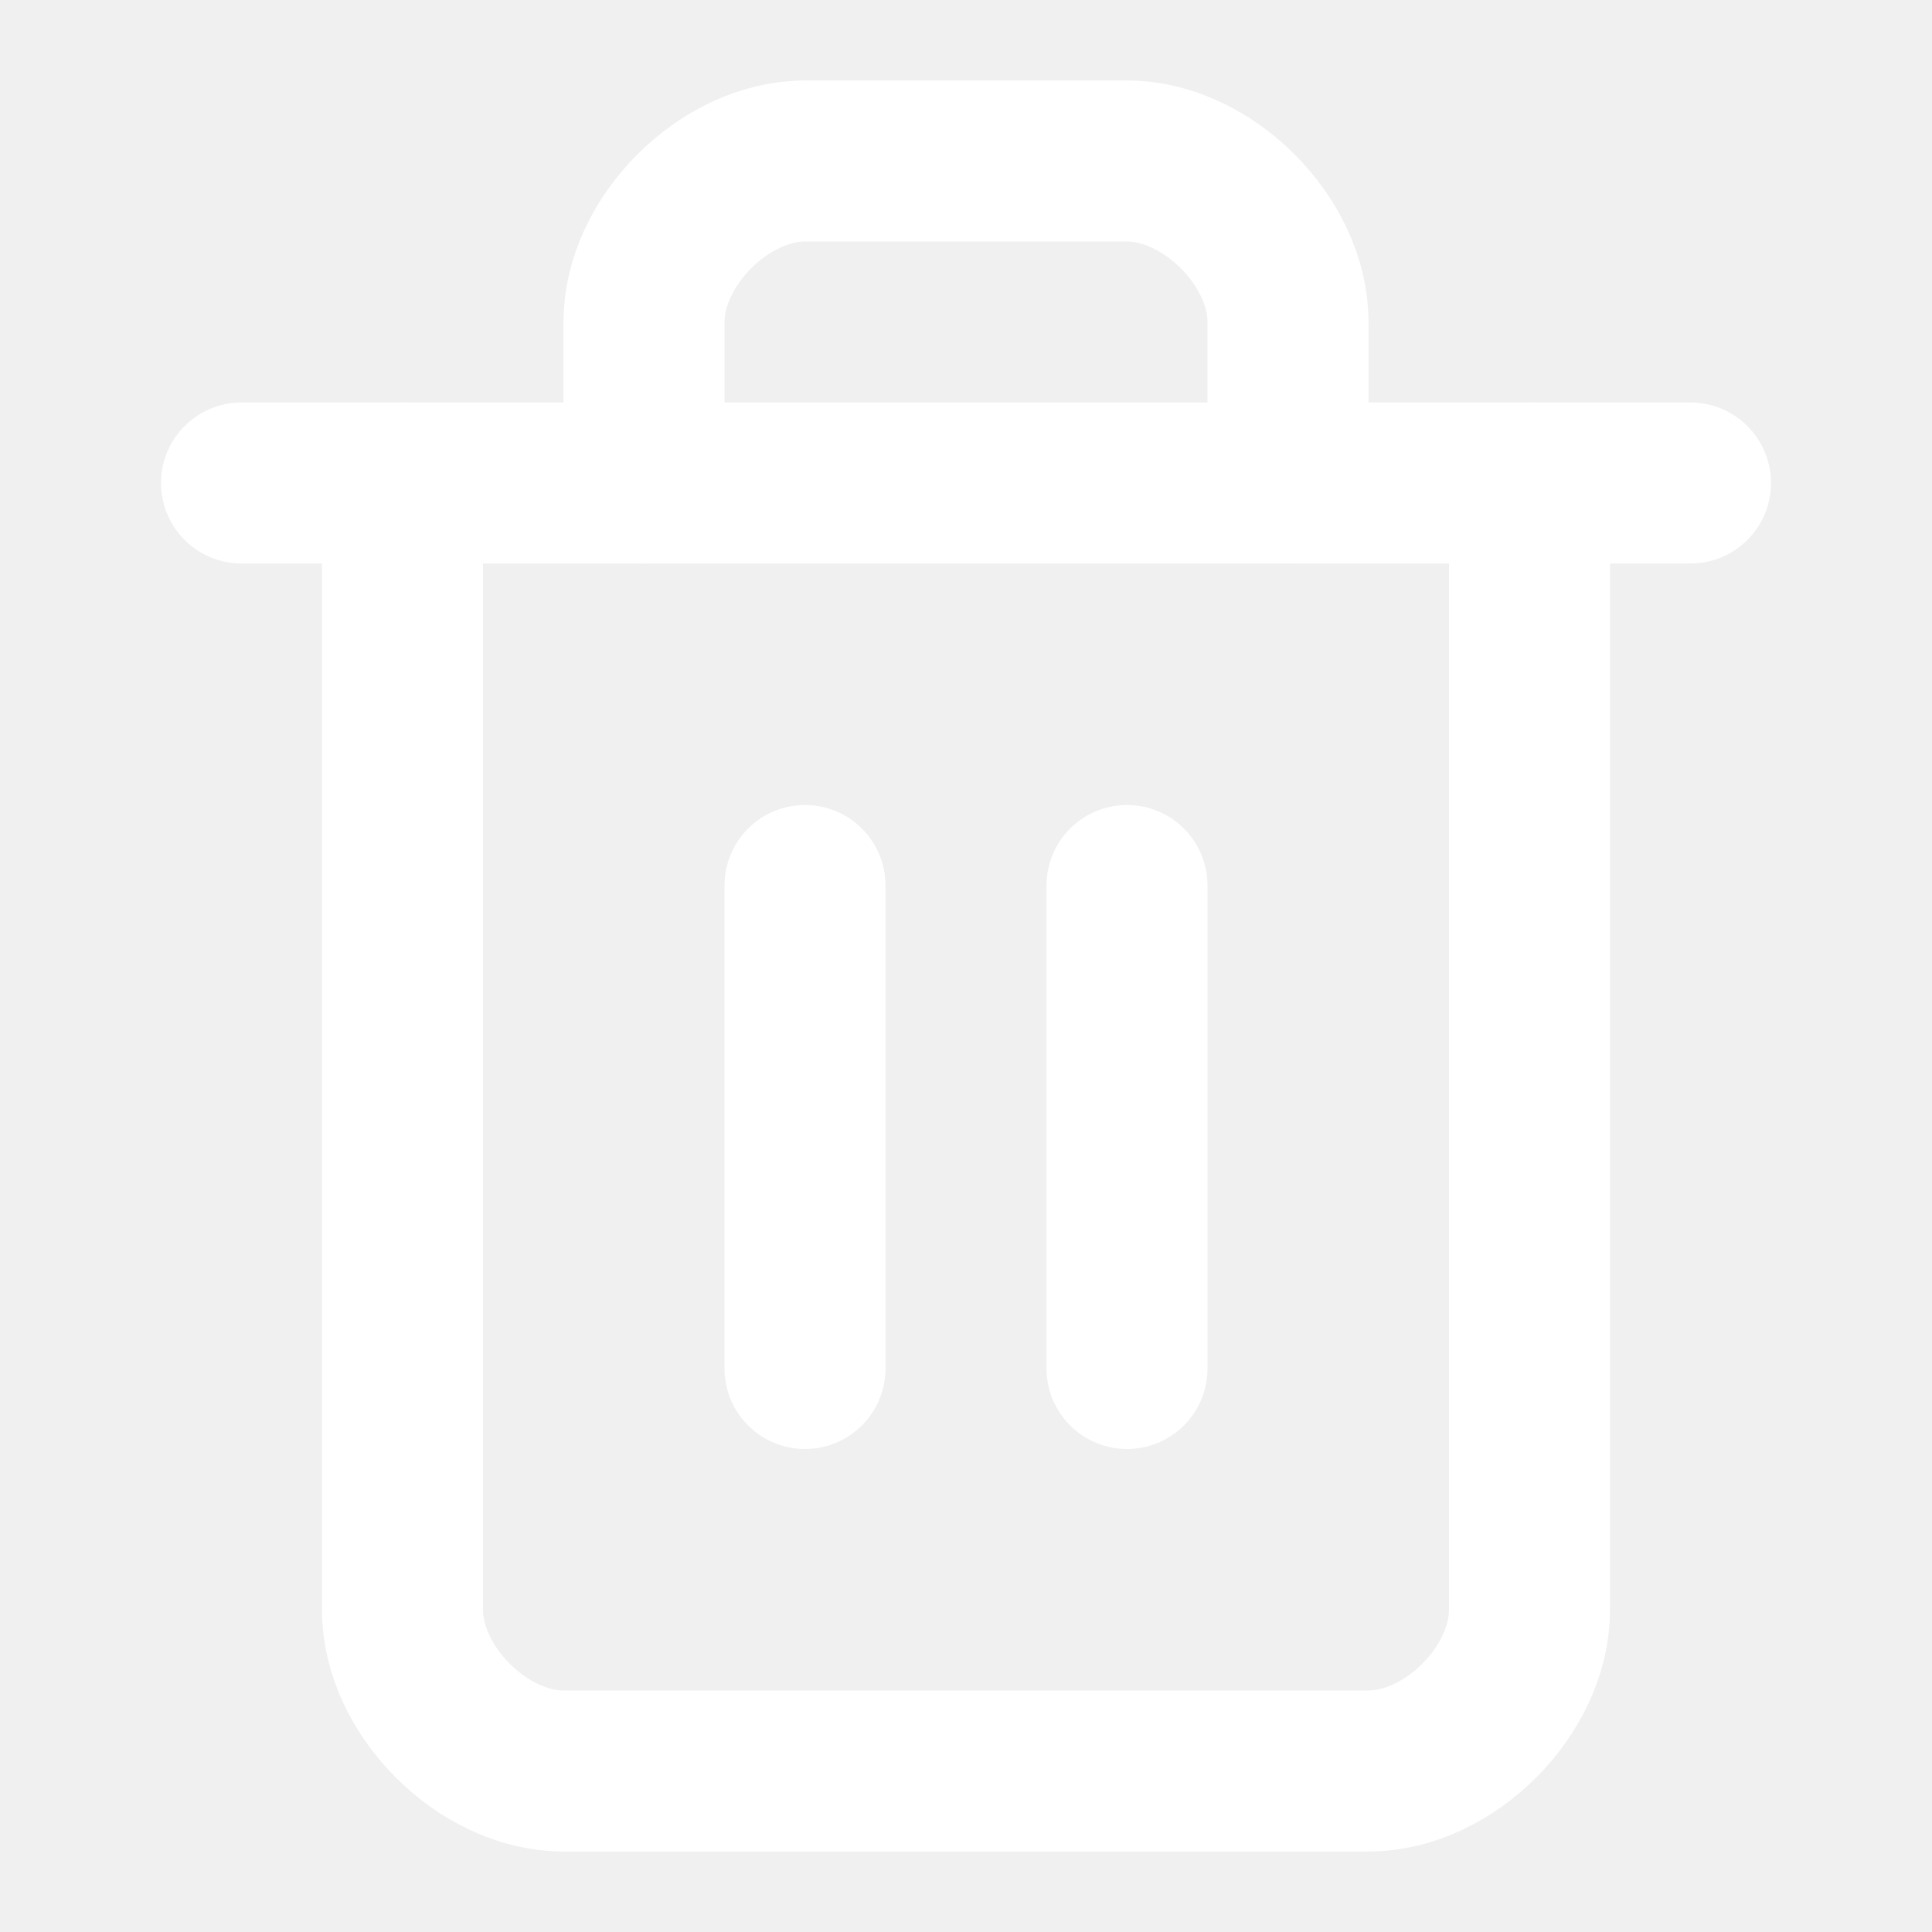
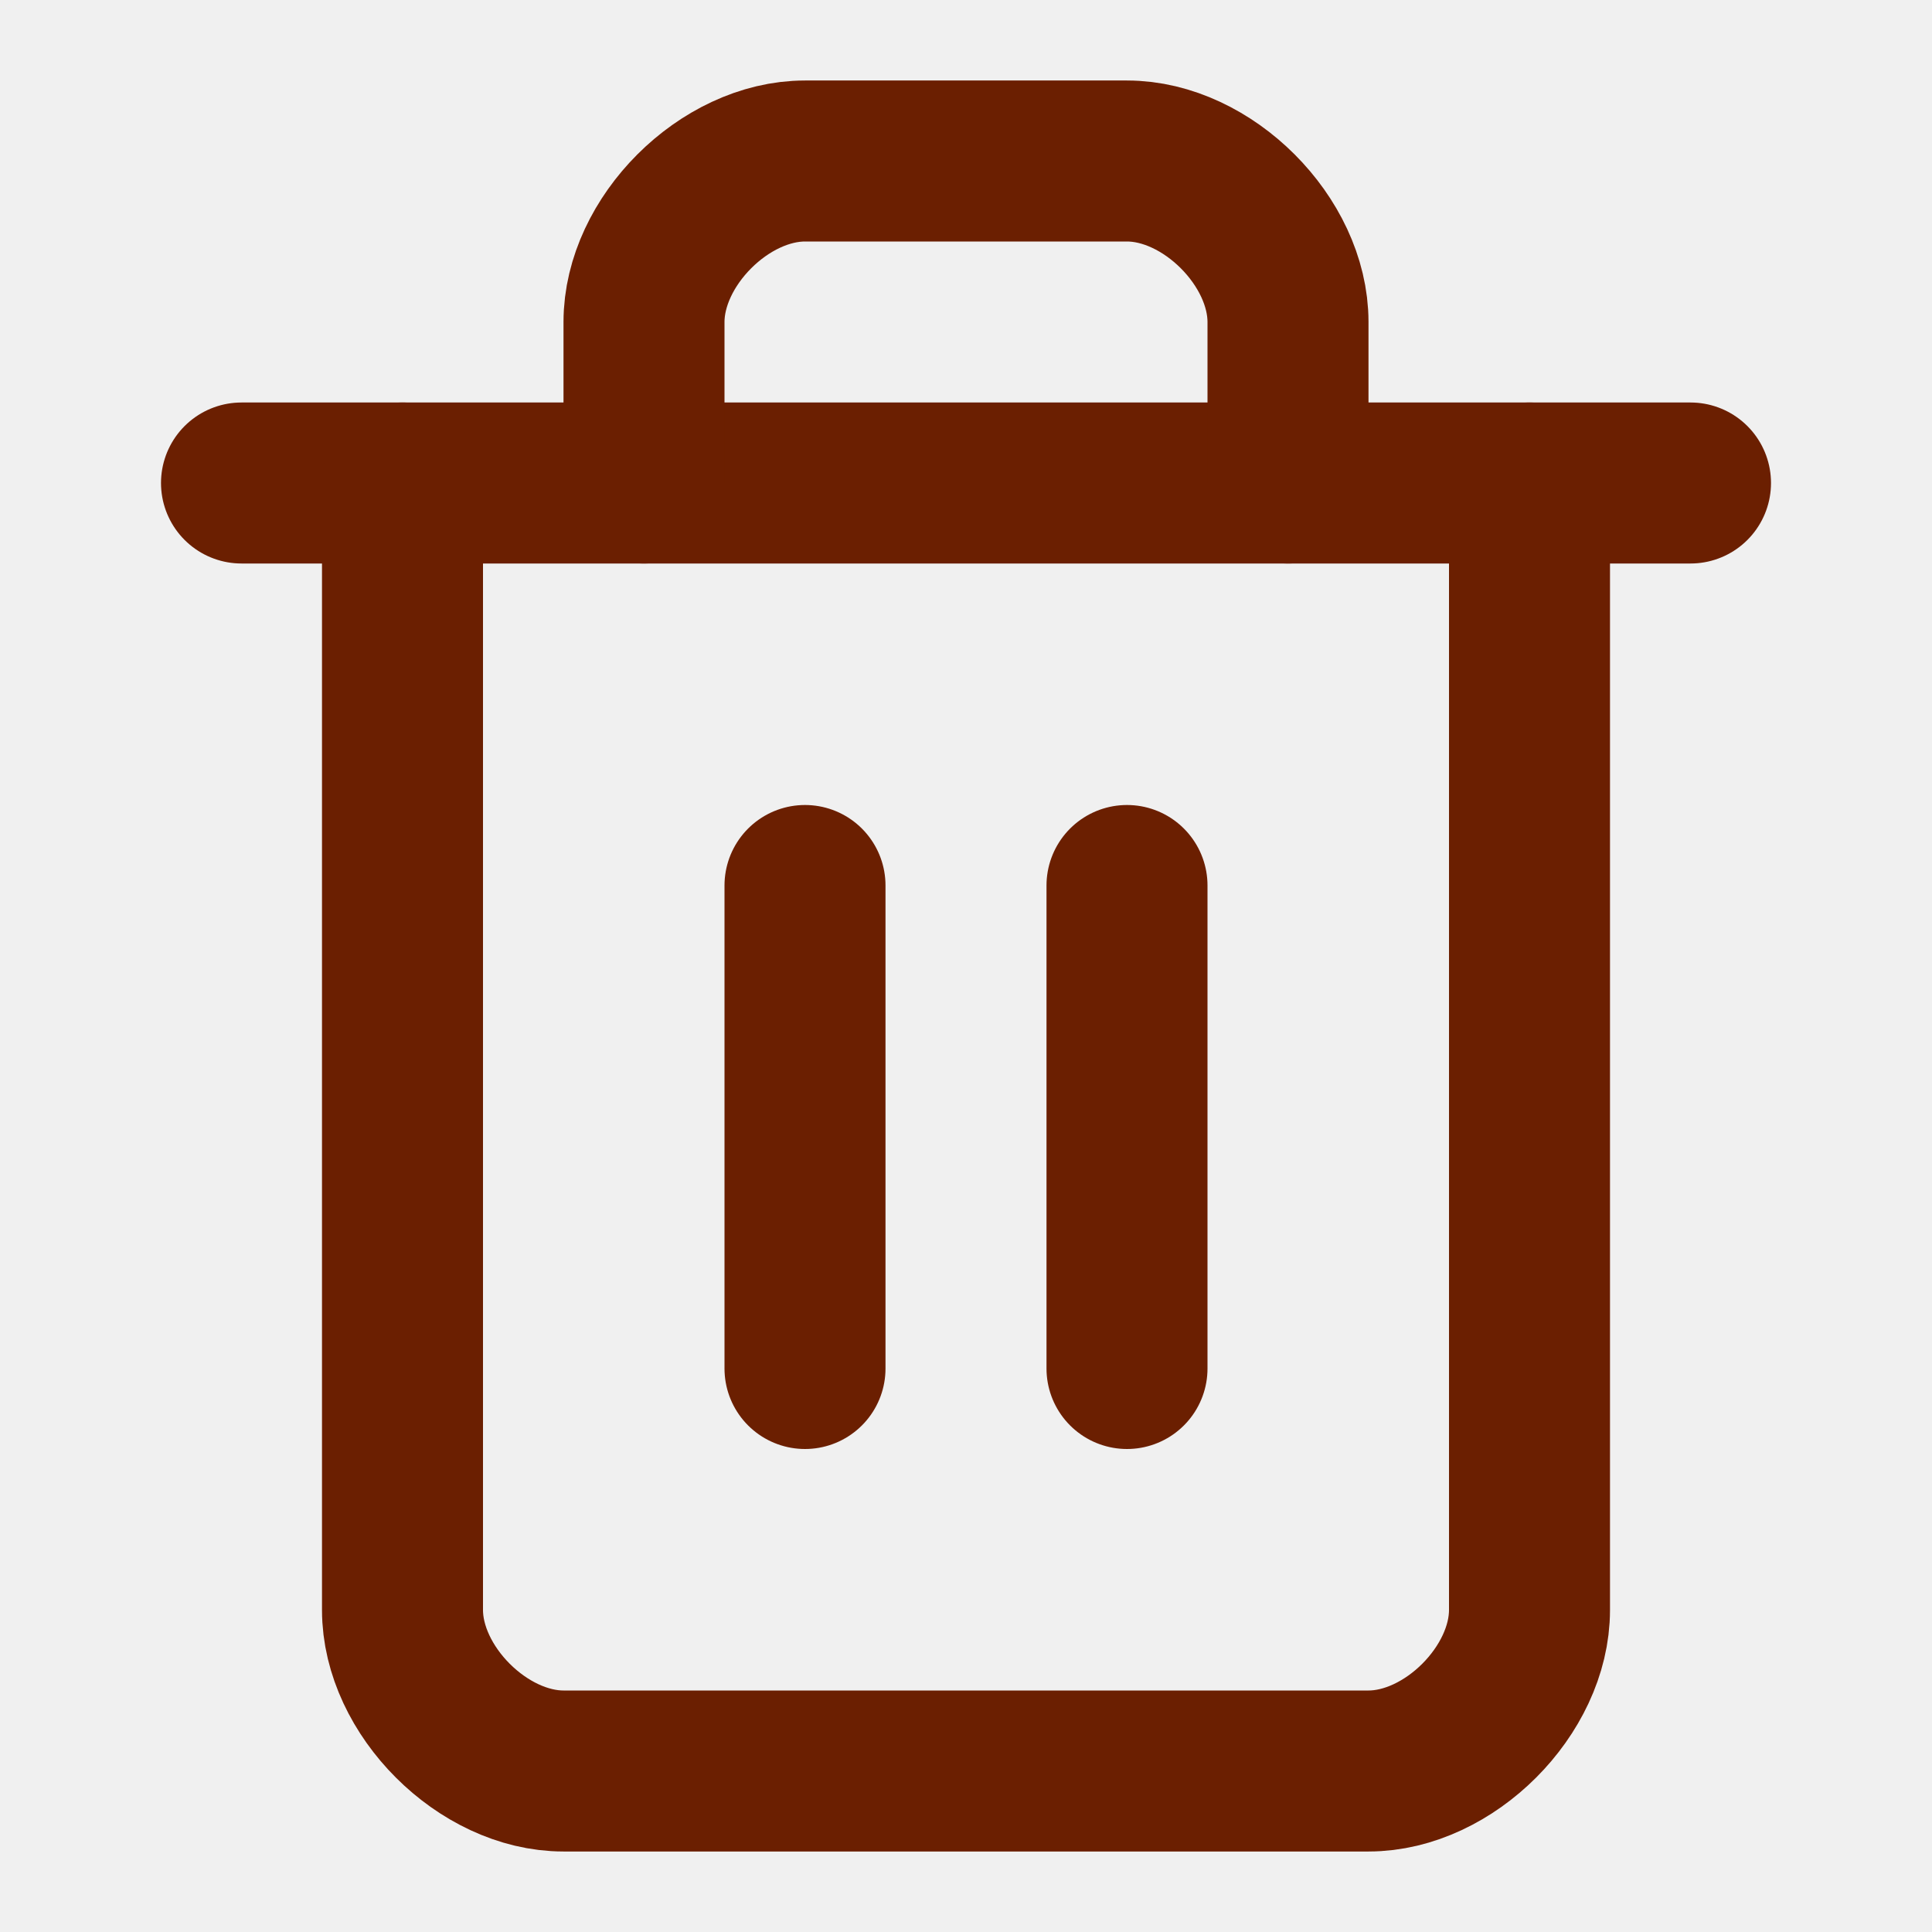
- <svg xmlns="http://www.w3.org/2000/svg" width="24" height="24" viewBox="0 0 24 24" fill="none" stroke="#fff" stroke-width="2" stroke-linecap="round" stroke-linejoin="round" class="lucide lucide-trash-2">
+ <svg xmlns="http://www.w3.org/2000/svg" width="24" height="24" viewBox="0 0 24 24" fill="none" stroke="#6B1F01" stroke-width="2" stroke-linecap="round" stroke-linejoin="round" class="lucide lucide-trash-2">
  <path d="M3 6h18" />
  <path d="M19 6v14c0 1-1 2-2 2H7c-1 0-2-1-2-2V6" />
  <path d="M8 6V4c0-1 1-2 2-2h4c1 0 2 1 2 2v2" />
  <line x1="10" x2="10" y1="11" y2="17" />
  <line x1="14" x2="14" y1="11" y2="17" />
</svg>
